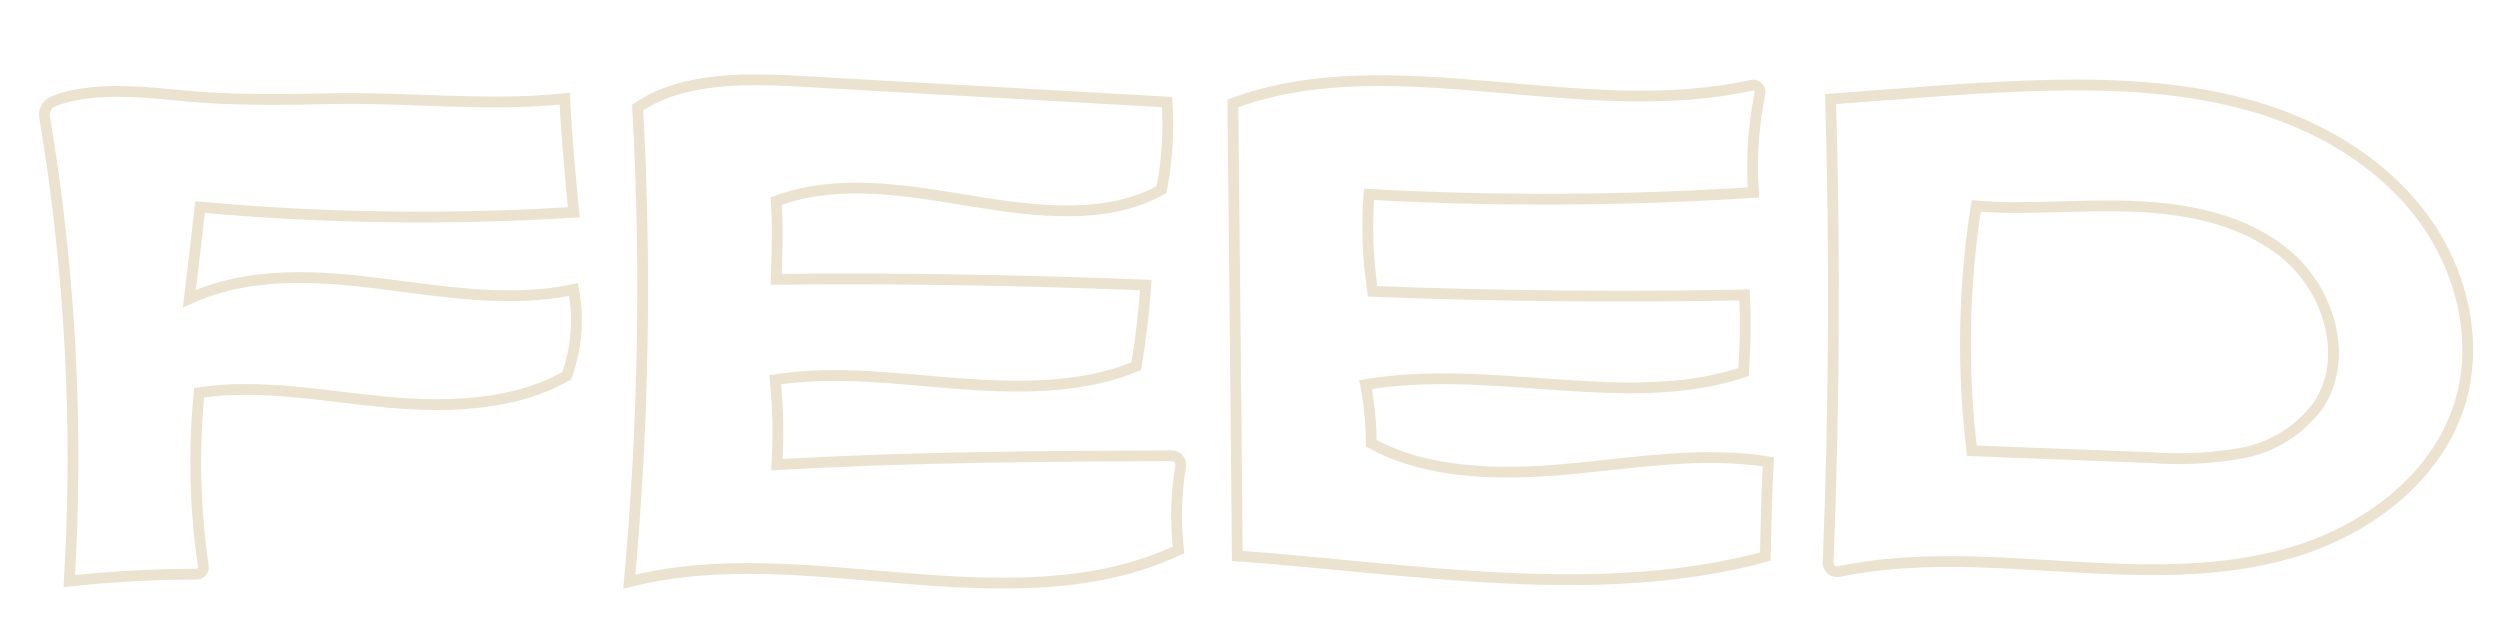
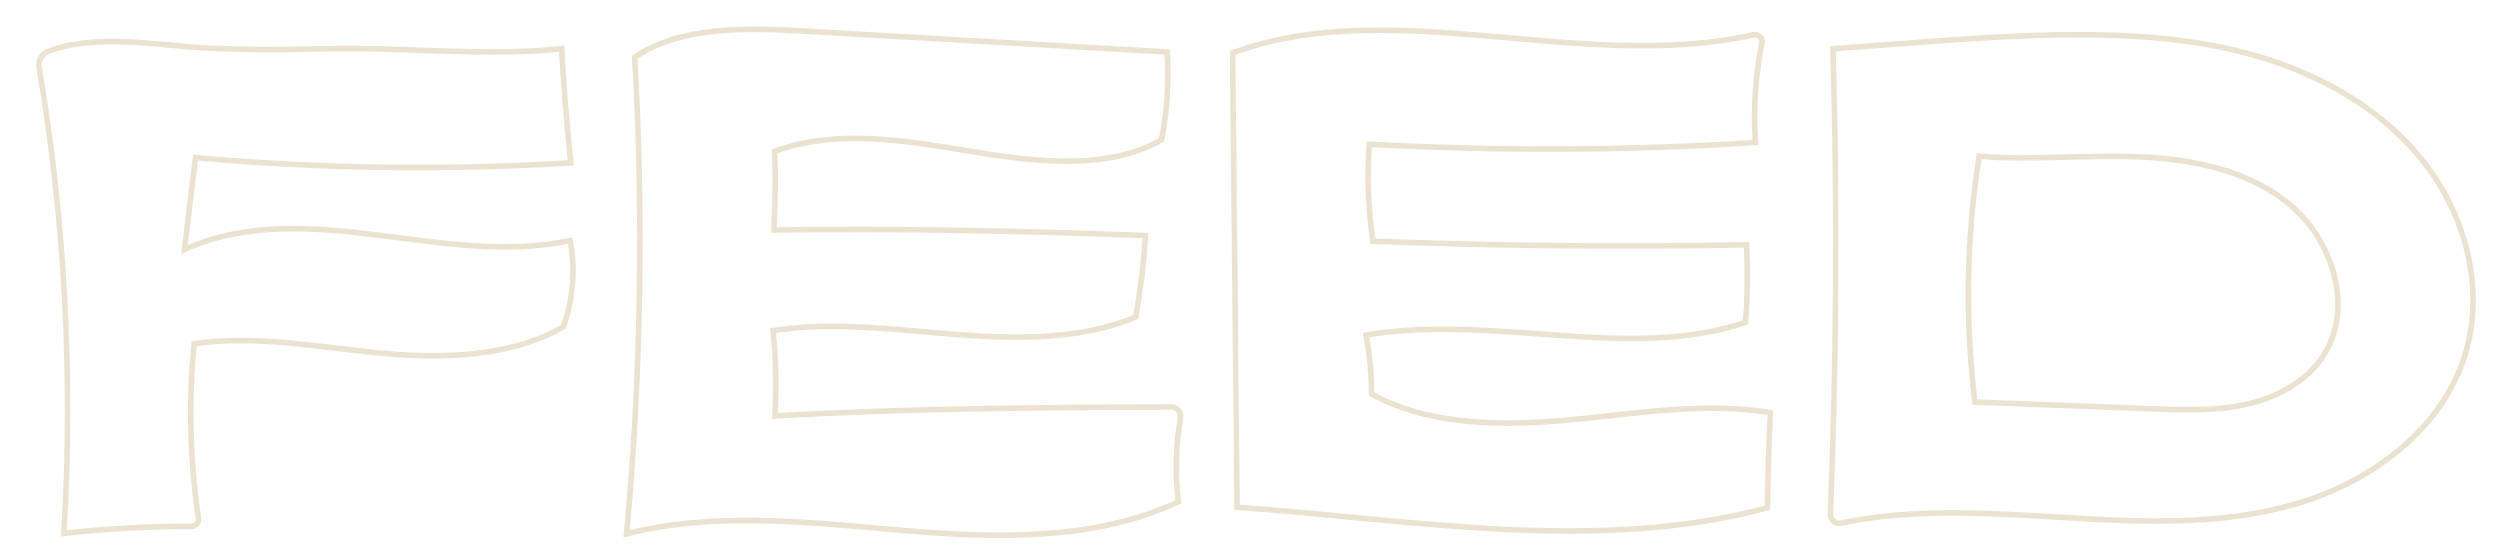
- <svg xmlns="http://www.w3.org/2000/svg" width="232" height="59" viewBox="0 0 232 59" fill="none">
-   <g clip-path="url(#clip0)" stroke="#EBE2D0" stroke-miterlimit="10">
-     <path d="M4.15 10.93a191.41 191.41 0 012.28 43c3.922-.43 7.865-.647 11.81-.65a.641.641 0 00.63-.74 66.002 66.002 0 01-.39-16.1c5.73-.85 11.55.33 17.32.87s12 .32 16.79-2.44a15.17 15.17 0 00.63-8c-5.85 1.24-11.9.21-17.83-.54-5.93-.75-12.17-1.17-17.82 1.39.34-2.88.69-5.75 1-8.5a227.865 227.865 0 0034.68.48c-.35-3.6-.69-7.21-.84-10.54-7.33.75-14.58-.17-21.92 0-3.73.09-7.47.12-11.2-.09-3.95-.23-10-1.36-14.31.32a1.35 1.35 0 00-.83 1.54v0zM59.17 9.98a299.272 299.272 0 01-.77 44c8.34-2.11 17.11-1 25.69-.3 8.58.7 17.57 1 25.28-2.65a27.65 27.65 0 01.19-7.74.841.841 0 00-.81-1c-12 .05-24.07.12-36.65.83a49.242 49.242 0 00-.16-7.88c5.62-.88 11.34-.07 17 .36s11.59.46 16.5-1.62c.429-2.493.726-5.006.89-7.53-11.42-.44-22.86-.66-34.3-.53.08-2.48.17-5 0-7.26 5.74-2.12 12.11-1 18.15 0 6.04 1 12.55 1.77 17.61-1.06.523-2.676.695-5.41.51-8.13L75.09 7.59c-5.57-.34-11.64-.52-15.92 2.39zM114.411 9.59c.14 13.85.29 27.7.41 42 16.53 1.21 33.44 4.25 49 .07.06-2.93.12-5.86.28-8.8-6.17-1-12.46.12-18.69.68s-12.84.49-18.16-2.4a29.84 29.84 0 00-.52-5.45c11.84-2 24.26 2.45 35.07-1.16.174-2.383.207-4.774.1-7.16-11.52.23-23.06.1-34.52-.33a40.096 40.096 0 01-.34-9c11.886.646 23.8.585 35.68-.18a34.559 34.559 0 01.6-9.19.65.65 0 00-.178-.598.647.647 0 00-.602-.162c-15.91 3.52-33.31-3.78-48.13 1.68zM169.88 9.19c.41 14.16.35 28.34-.23 43a.831.831 0 001 .85c6.68-1.39 13.62-.92 20.45-.5 7.18.43 14.53.77 21.44-1.23 6.91-2 13.44-6.78 15.66-13.63 1.93-6 .25-12.78-3.57-17.77s-9.54-8.32-15.57-10.05c-6.03-1.73-12.4-2.08-18.68-1.95-6.84.14-13.66.8-20.5 1.28z" />
-     <path d="M183.39 19.11a82.772 82.772 0 00-.4 22.72l16.46.63c2.863.23 5.743.092 8.57-.41a11.348 11.348 0 007.13-4.46c2.83-4.25 1.09-10.4-2.76-13.77-3.85-3.37-9.19-4.46-14.3-4.67-5.11-.21-10.25.37-14.7-.04z" />
-   </g>
+ <svg xmlns="http://www.w3.org/2000/svg" id="News" viewBox="0 0 450.86 99.51">
  <defs>
-     <clipPath id="clip0">
-       <path fill="#EBE2D0" transform="rotate(90 115.565 116.155)" d="M0 0h58.13v231.31H0z" />
-     </clipPath>
+     <style>.cls-1{fill:none;stroke:#EBE2D0;stroke-miterlimit:10}</style>
  </defs>
+   <path class="cls-1" d="M7.06 12.19a373.34 373.34 0 014.46 84 210.43 210.43 0 0123.05-1.28 1.25 1.25 0 001.23-1.44A129.1 129.1 0 0135 62c11.2-1.66 22.55.65 33.82 1.7s23.4.63 32.78-4.77a29.79 29.79 0 001.21-15.55c-11.41 2.43-23.23.42-34.8-1S44.28 40 33.26 45c.67-5.61 1.34-11.22 2-16.58a446.62 446.62 0 0067.68.94c-.68-7-1.35-14.07-1.63-20.57-14.31 1.46-28.46-.35-42.79 0-7.33.21-14.63.21-21.9-.16C28.9 8.19 17.06 6 8.69 9.26a2.66 2.66 0 00-1.63 2.93zM114.46 10.33A582.38 582.38 0 01113 96.27c16.29-4.12 33.4-2 50.14-.59s34.31 1.85 49.37-5.19a53.69 53.69 0 01.36-15.1 1.63 1.63 0 00-1.59-2c-23.47.1-47 .23-71.53 1.63a97.34 97.34 0 00-.32-15.39c11-1.72 22.14-.14 33.21.71s22.62.88 32.2-3.18a138.89 138.89 0 001.75-14.68c-22.31-.86-44.63-1.29-67-1 .17-4.85.35-9.69.09-14.18 11.21-4.13 23.63-1.93 35.43 0s24.48 3.47 34.37-2.07a61.3 61.3 0 001-15.86l-64.95-3.74c-10.86-.63-22.72-.98-31.07 4.7zM222.29 9.54c.28 27 .55 54.06.8 81.93 32.26 2.34 65.27 8.29 95.64.11.12-5.71.23-11.42.55-17.17-12-2-24.32.24-36.48 1.34s-25.07 1-35.45-4.69a58.39 58.39 0 00-1-10.64c23.1-3.85 47.35 4.78 68.46-2.27a126.57 126.57 0 00.19-14c-22.5.45-45 .19-67.4-.65a78.9 78.9 0 01-.66-17.5 590 590 0 0069.64-.3 68.27 68.27 0 011.17-17.93 1.26 1.26 0 00-1.52-1.49c-31.06 6.88-65.02-7.37-93.94 3.26zM330.56 8.79c.8 27.65.68 55.33-.46 83.88a1.62 1.62 0 002 1.65c13-2.72 26.59-1.78 39.91-1 14 .85 28.36 1.5 41.86-2.39s26.23-13.18 30.56-26.54c3.78-11.67.49-24.95-6.95-34.7S418.81 13.53 407 10.1s-24.19-4-36.45-3.8c-13.33.28-26.66 1.56-39.99 2.49z" />
+   <path class="cls-1" d="M356.93 28.16a161.49 161.49 0 00-.77 44.35l32.13 1.22c5.59.21 11.26.41 16.73-.79s10.8-4 13.9-8.67C424.45 56 421 44 413.53 37.4s-17.93-8.72-27.9-9.12-20 .72-28.7-.12z" />
</svg>
